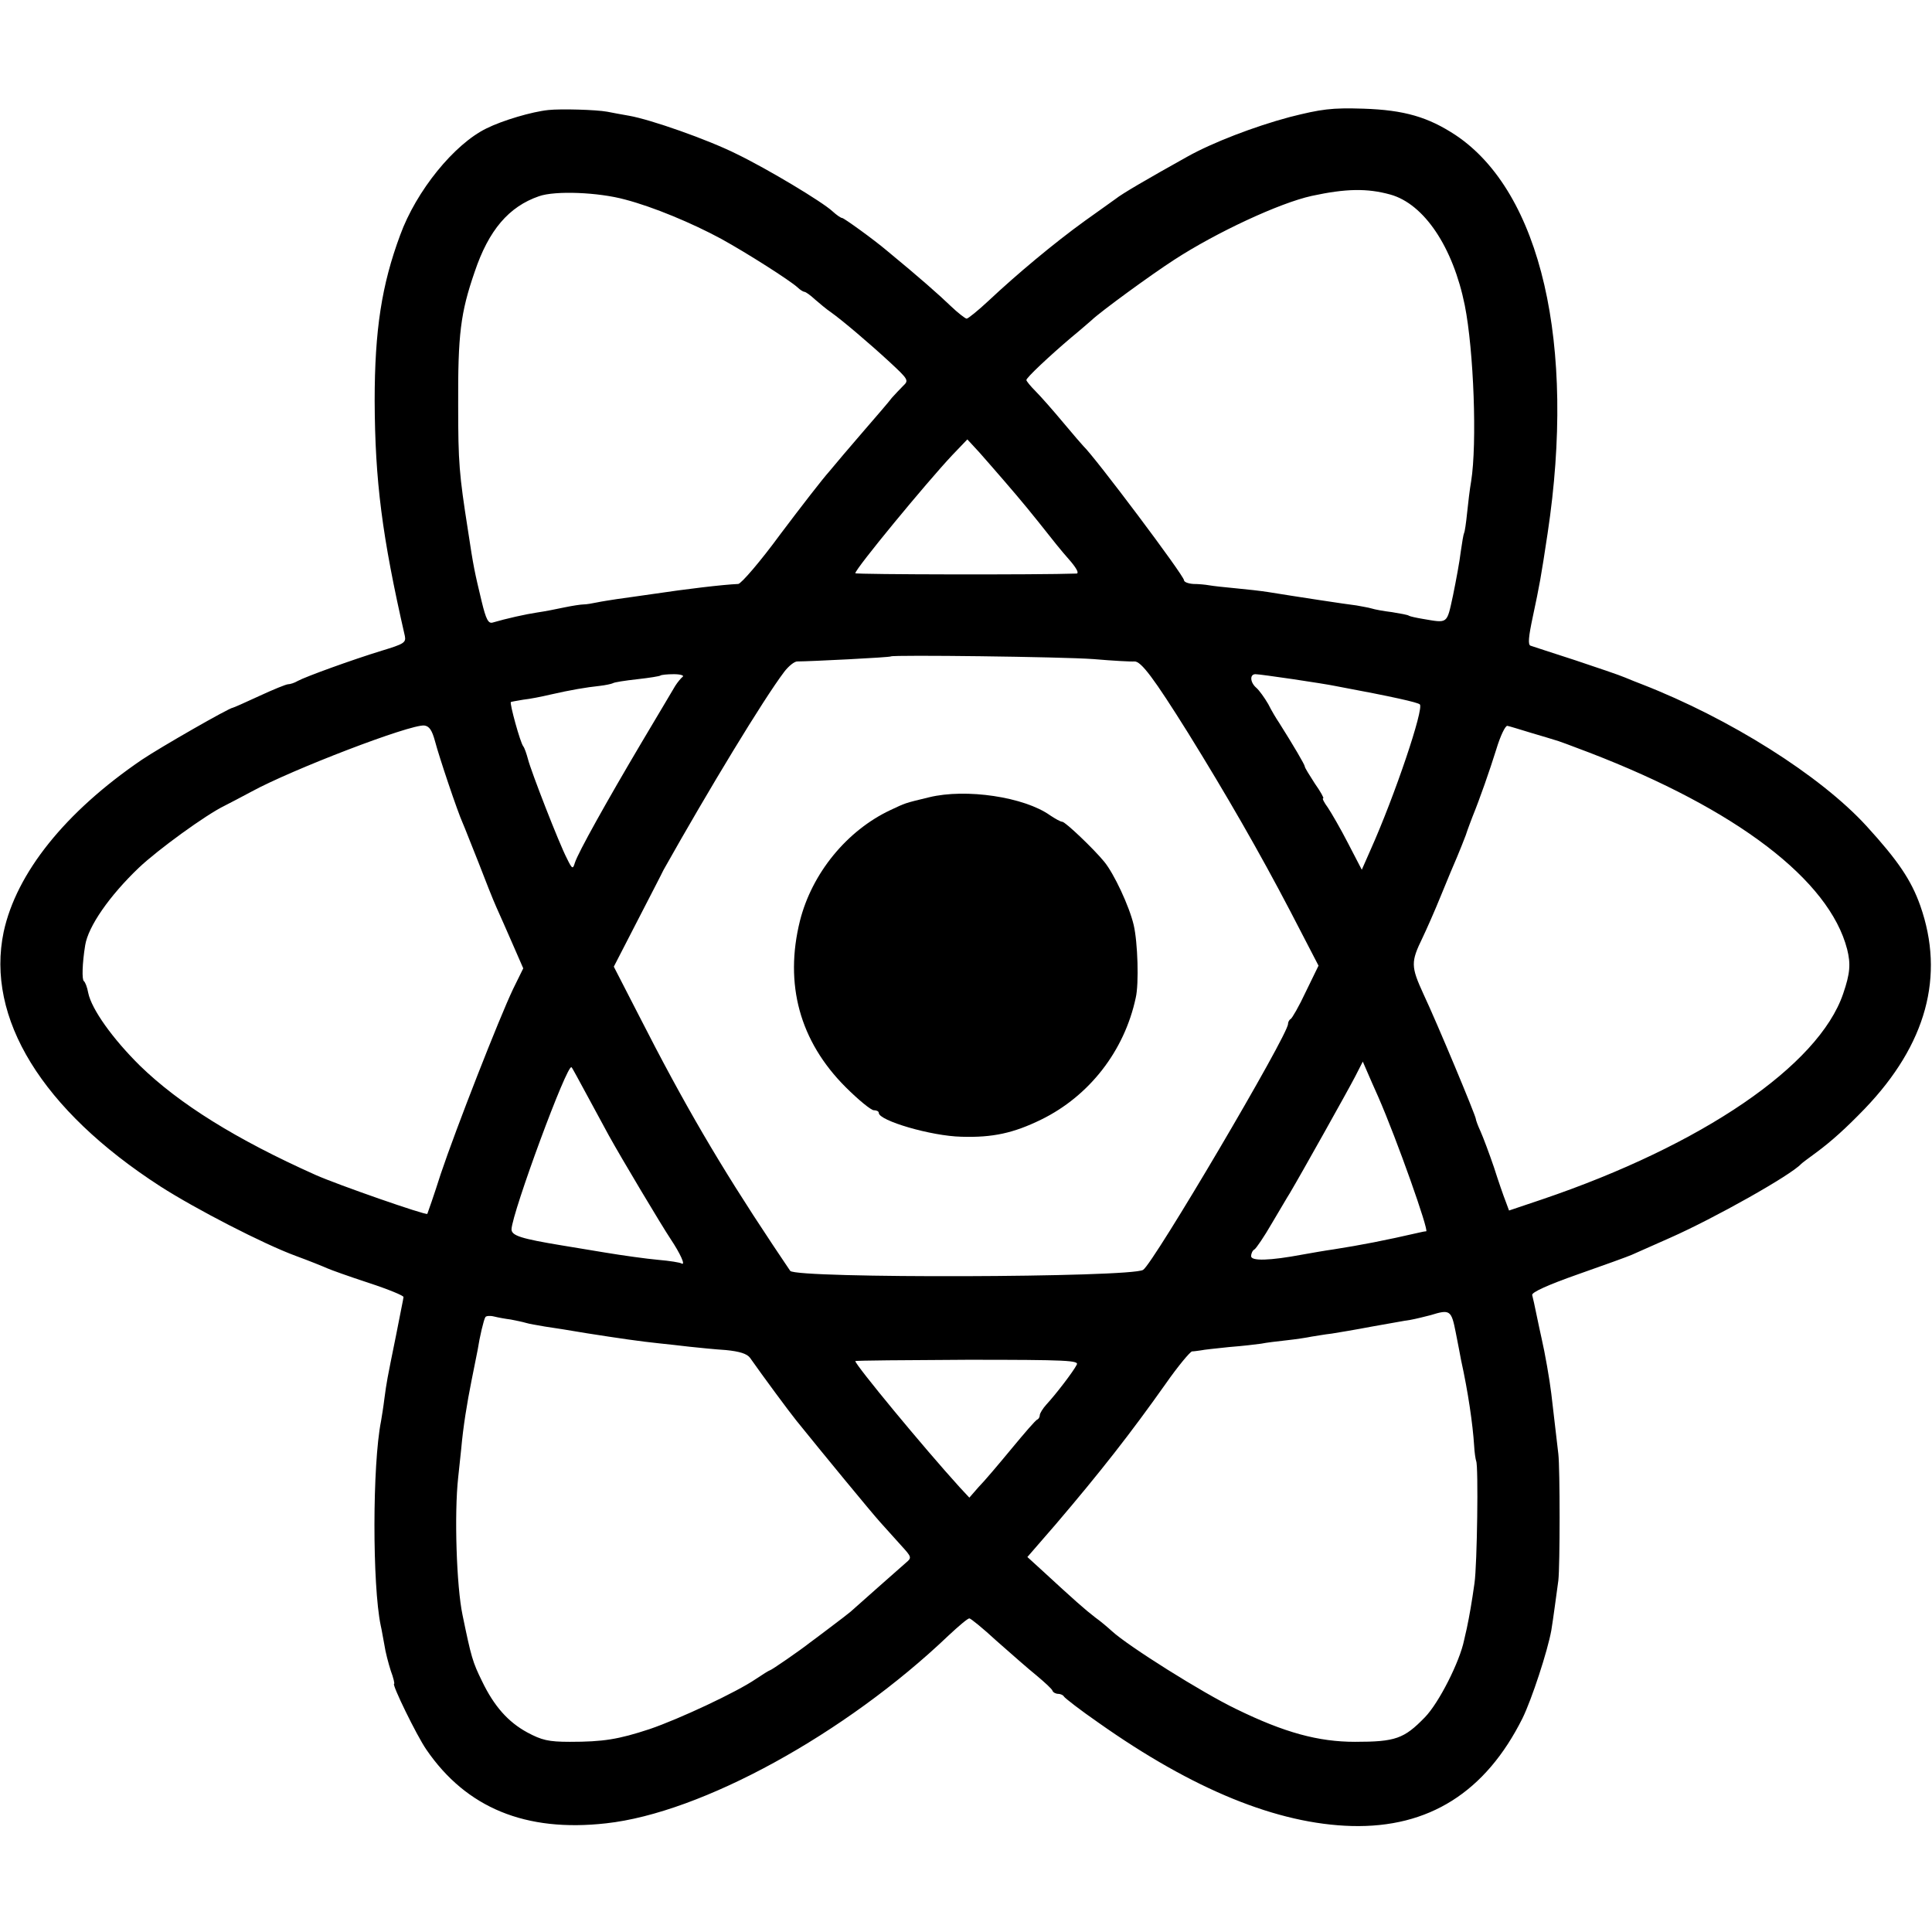
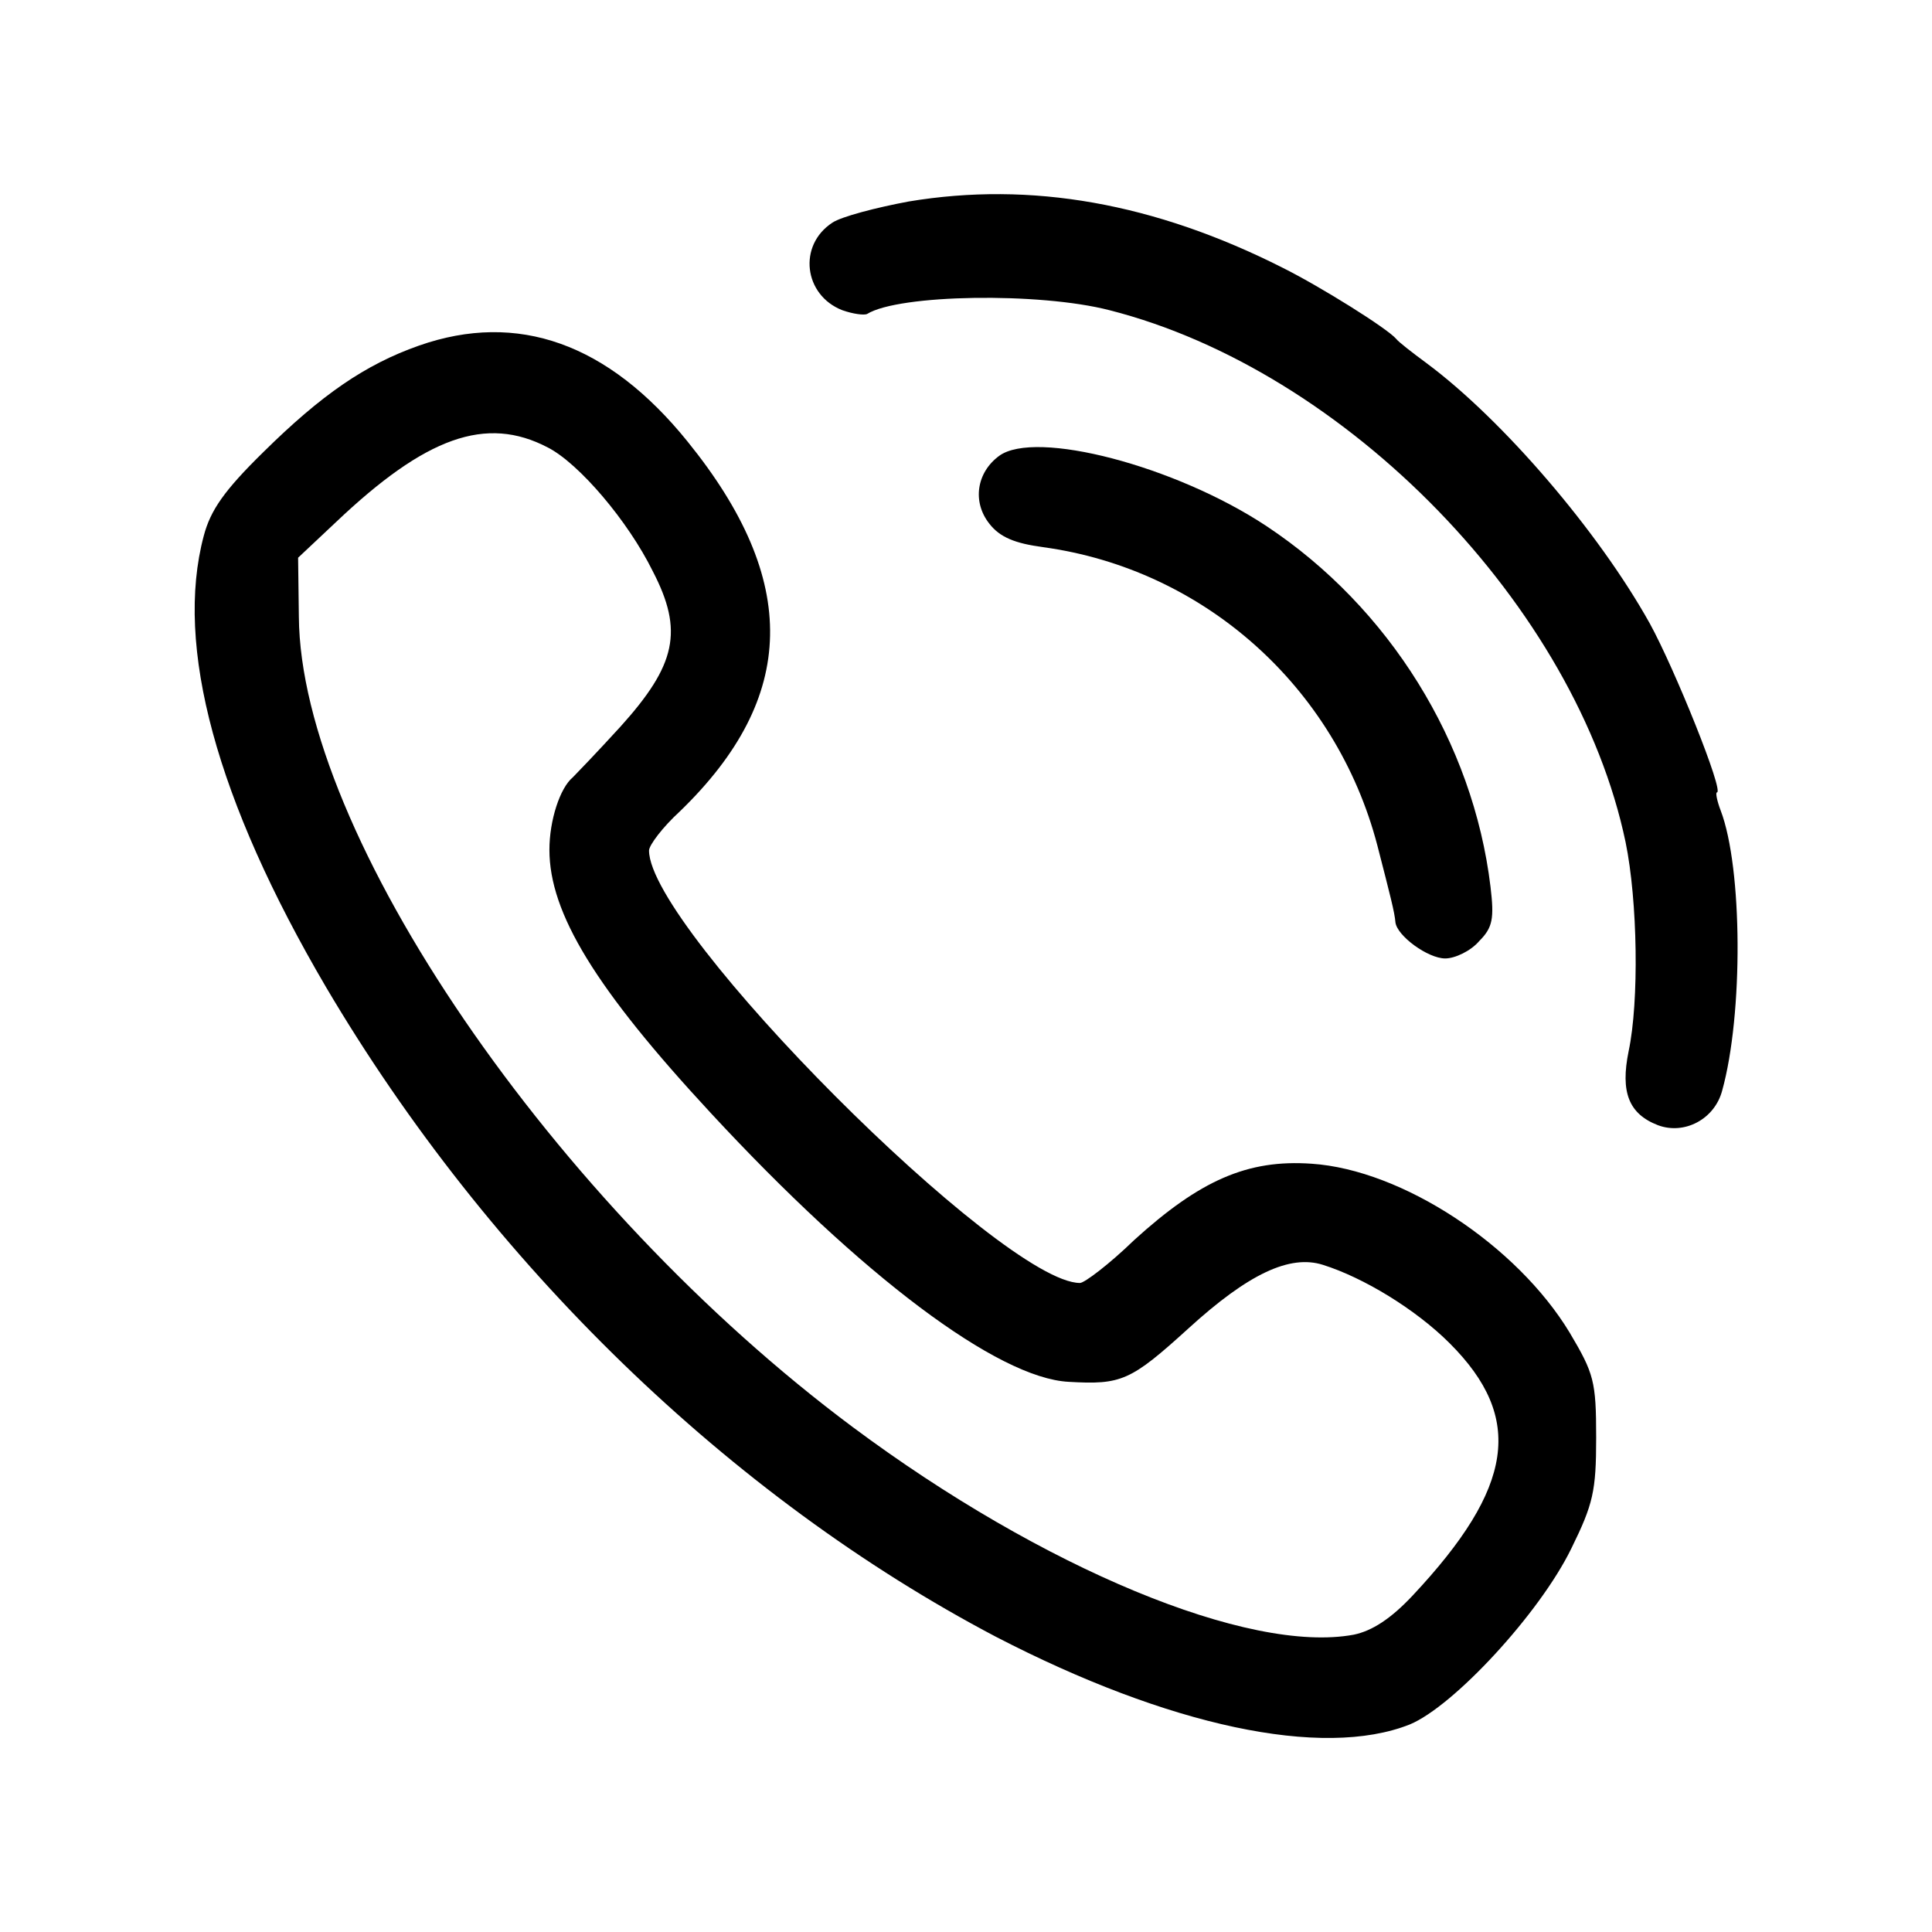
- <svg xmlns="http://www.w3.org/2000/svg" version="1.0" width="576pt" height="576pt" viewBox="0 0 576 576" preserveAspectRatio="xMidYMid meet">
-   <g transform="translate(0,576) scale(0.1,-0.1)" fill="#000000" stroke="none">
-     <path d="M1635 5432 c-49 -5 -137 -31 -185 -55 -96 -47 -209 -186 -257 -318 -55 -148 -76 -283 -76 -494 1 -239 22 -404 90 -701 4 -20 -3 -24 -69 -44 -88 -27 -226 -77 -250 -90 -10 -6 -23 -10 -29 -10 -6 0 -45 -16 -86 -35 -41 -19 -77 -35 -79 -35 -10 0 -216 -118 -271 -155 -229 -156 -374 -338 -412 -513 -54 -257 114 -531 467 -759 106 -68 308 -172 403 -207 41 -15 83 -32 94 -37 11 -5 67 -25 125 -44 58 -19 104 -38 103 -42 0 -4 -11 -55 -22 -113 -28 -138 -28 -138 -35 -190 -3 -25 -8 -55 -10 -67 -26 -130 -26 -489 -1 -609 3 -12 7 -38 11 -58 3 -21 12 -55 19 -77 8 -21 12 -39 10 -39 -8 0 67 -154 96 -196 119 -174 296 -247 536 -220 284 31 713 266 1021 560 30 28 57 51 62 51 4 0 41 -30 81 -67 41 -36 94 -83 119 -103 25 -21 47 -41 48 -46 2 -5 10 -9 17 -9 7 0 15 -4 17 -8 2 -4 48 -40 103 -78 283 -200 534 -302 755 -308 230 -6 399 101 509 321 28 57 75 201 86 262 6 36 15 106 21 149 5 44 5 334 0 377 -3 27 -6 52 -21 180 -5 42 -19 122 -29 165 -3 14 -10 45 -15 70 -5 25 -11 52 -13 59 -2 8 46 30 137 62 77 27 149 53 160 58 11 5 63 28 115 51 131 58 359 186 390 220 3 3 23 18 45 34 46 34 89 73 145 131 183 191 239 395 165 605 -27 76 -66 134 -160 237 -138 151 -408 321 -670 423 -11 4 -33 13 -50 20 -16 7 -84 30 -150 52 -66 21 -125 41 -132 43 -8 3 -6 26 7 87 20 94 24 115 44 248 85 563 -20 1017 -274 1187 -82 54 -153 75 -275 79 -95 3 -125 -1 -220 -25 -105 -28 -230 -76 -305 -118 -120 -67 -194 -110 -214 -126 -6 -4 -47 -34 -91 -65 -93 -67 -205 -161 -287 -238 -32 -30 -62 -54 -66 -54 -4 0 -26 17 -48 38 -32 31 -93 85 -189 164 -40 34 -129 98 -134 98 -4 0 -17 9 -29 20 -30 28 -193 126 -286 171 -86 43 -257 103 -321 114 -22 4 -51 9 -65 12 -33 6 -138 9 -175 5z m2510 -252 c101 -28 187 -157 222 -330 27 -135 37 -413 19 -525 -4 -22 -9 -65 -12 -94 -3 -30 -7 -57 -9 -60 -2 -4 -6 -28 -10 -56 -3 -27 -14 -86 -23 -130 -19 -87 -14 -83 -91 -70 -18 3 -36 7 -40 9 -3 3 -27 7 -51 11 -25 3 -52 8 -61 11 -10 3 -30 6 -45 9 -27 3 -184 27 -264 40 -19 3 -62 8 -95 11 -33 3 -69 7 -80 9 -11 2 -32 4 -47 4 -16 1 -28 6 -28 11 0 14 -266 368 -300 400 -3 3 -30 34 -60 70 -30 36 -67 78 -82 93 -16 16 -28 31 -28 34 0 7 68 71 134 127 27 22 54 46 60 51 27 26 178 136 246 180 126 82 315 170 411 191 102 22 165 23 234 4z m-2281 -15 c84 -22 199 -70 286 -117 78 -43 205 -124 228 -145 7 -7 17 -13 20 -13 4 0 18 -10 32 -23 14 -12 34 -29 46 -37 34 -24 113 -91 176 -149 56 -52 58 -55 41 -71 -10 -10 -25 -26 -34 -36 -8 -11 -46 -55 -85 -100 -38 -44 -84 -98 -102 -120 -19 -21 -84 -105 -145 -186 -60 -82 -117 -148 -126 -149 -46 -2 -155 -15 -255 -30 -39 -6 -87 -12 -106 -15 -19 -3 -46 -7 -60 -10 -14 -3 -32 -6 -40 -6 -8 0 -34 -4 -58 -9 -23 -5 -59 -12 -80 -15 -34 -5 -92 -18 -133 -30 -13 -4 -20 9 -33 63 -21 88 -24 100 -41 213 -26 166 -29 201 -29 370 -1 214 7 277 49 399 42 125 102 195 192 226 48 17 177 12 257 -10z m1131 -840 c55 -64 71 -83 155 -189 8 -10 28 -34 44 -52 18 -22 23 -34 15 -34 -109 -4 -659 -3 -659 1 0 13 212 270 289 352 l45 47 36 -39 c19 -22 53 -60 75 -86z m265 -530 c58 -5 113 -8 122 -7 20 1 58 -50 160 -213 114 -184 212 -354 305 -532 l84 -162 -38 -78 c-20 -43 -41 -79 -45 -81 -4 -2 -8 -9 -8 -15 0 -33 -402 -715 -432 -733 -37 -23 -1032 -26 -1052 -3 -1 2 -26 38 -53 79 -157 236 -263 417 -398 682 l-75 146 69 134 c38 74 74 143 79 154 136 242 298 509 360 591 13 17 31 32 40 31 35 0 276 12 278 15 6 5 508 -1 604 -8z m-1225 -53 c-5 -4 -15 -16 -22 -27 -6 -11 -52 -87 -101 -170 -103 -174 -188 -326 -198 -357 -6 -20 -8 -20 -24 13 -23 44 -107 260 -116 296 -4 15 -10 33 -14 38 -9 11 -41 128 -37 132 2 1 19 4 37 7 19 2 55 9 80 15 61 14 109 22 147 26 18 2 36 6 40 8 4 3 37 8 73 12 36 4 67 9 69 11 2 2 20 4 40 4 20 0 32 -4 26 -8z m1821 -7 c54 -8 110 -17 124 -20 177 -33 246 -49 253 -55 13 -12 -74 -271 -147 -434 l-26 -59 -41 79 c-22 43 -50 91 -60 106 -11 15 -18 28 -14 28 3 0 -8 20 -25 44 -16 25 -30 47 -30 51 0 5 -34 63 -77 131 -7 10 -22 35 -32 55 -11 19 -27 41 -35 48 -19 16 -21 41 -3 41 8 0 58 -7 113 -15z m-2559 -185 c12 -46 67 -210 83 -245 5 -11 25 -63 46 -115 20 -52 44 -113 54 -135 10 -22 32 -72 49 -111 l31 -71 -30 -61 c-42 -88 -171 -418 -216 -552 -20 -63 -39 -117 -40 -119 -4 -5 -268 87 -333 116 -237 106 -407 212 -524 326 -81 80 -144 168 -154 217 -3 17 -9 32 -13 35 -6 4 -5 52 4 107 9 56 72 147 160 231 57 54 200 158 256 185 14 7 50 26 80 42 121 66 473 201 515 197 15 -2 23 -14 32 -47z m3268 25 c33 -10 65 -19 70 -21 6 -1 52 -18 104 -38 439 -169 715 -380 768 -586 11 -44 9 -72 -12 -133 -73 -214 -420 -451 -898 -613 l-98 -33 -10 27 c-6 15 -22 61 -35 102 -14 41 -32 89 -40 107 -8 17 -14 34 -14 37 0 9 -115 285 -156 372 -38 83 -38 96 -3 168 11 23 36 79 55 126 19 47 41 99 48 115 7 17 19 46 26 65 6 19 16 44 20 55 22 54 51 137 71 201 12 40 27 71 33 70 6 -1 38 -11 71 -21z m-456 -1085 c56 -128 152 -400 143 -401 -4 0 -14 -2 -22 -4 -100 -23 -172 -37 -255 -50 -22 -3 -62 -10 -90 -15 -101 -19 -155 -20 -155 -5 0 7 4 17 10 20 5 3 29 38 52 78 24 40 47 80 53 89 35 59 176 311 195 348 l23 45 13 -30 c7 -17 22 -50 33 -75z m-2359 5 c24 -44 53 -98 65 -120 37 -67 157 -268 185 -310 28 -42 45 -79 32 -72 -4 3 -35 8 -70 11 -34 3 -106 13 -160 22 -53 9 -110 18 -127 21 -121 20 -150 29 -150 48 2 50 167 498 179 483 2 -1 22 -39 46 -83z m2590 -707 c7 -35 14 -72 16 -83 21 -95 35 -192 39 -256 1 -19 4 -39 6 -45 7 -13 3 -309 -5 -364 -8 -57 -15 -97 -23 -135 -4 -16 -7 -32 -8 -35 -13 -64 -75 -187 -117 -230 -62 -64 -88 -73 -208 -73 -109 0 -210 27 -355 98 -100 48 -321 187 -370 232 -11 10 -33 29 -50 41 -30 23 -66 55 -156 138 l-46 42 85 98 c133 156 223 271 327 418 37 53 73 96 79 97 6 0 18 2 26 3 8 2 47 6 85 10 39 3 81 8 95 10 14 3 48 7 75 10 28 3 61 8 75 11 14 2 41 7 60 9 19 3 73 12 120 21 47 8 99 18 115 20 17 3 44 10 60 14 58 18 62 15 75 -51z m-2817 38 c15 -3 35 -7 45 -10 9 -3 35 -7 57 -11 22 -3 78 -12 125 -20 96 -15 157 -24 215 -30 22 -2 63 -7 90 -10 28 -3 77 -8 109 -10 41 -4 63 -11 72 -23 40 -57 117 -161 138 -187 79 -98 223 -273 250 -303 17 -19 45 -50 63 -70 31 -34 32 -36 14 -51 -21 -18 -148 -131 -165 -146 -6 -5 -34 -27 -61 -47 -28 -21 -54 -41 -60 -45 -29 -23 -116 -83 -120 -83 -2 0 -21 -12 -42 -26 -57 -39 -228 -119 -316 -149 -94 -31 -139 -38 -238 -38 -64 0 -84 5 -127 28 -57 31 -99 78 -135 153 -28 57 -32 71 -58 197 -18 85 -25 302 -13 410 3 28 7 66 9 85 6 67 17 135 31 205 8 39 16 79 18 90 6 39 18 90 23 98 2 4 14 5 26 2 12 -3 34 -7 50 -9z m1687 -135 c-10 -20 -63 -89 -90 -118 -11 -12 -20 -27 -20 -32 0 -5 -3 -11 -7 -13 -5 -1 -39 -41 -78 -88 -38 -46 -82 -98 -98 -114 l-27 -31 -28 30 c-109 120 -312 366 -312 377 0 2 150 3 334 4 299 0 334 -2 326 -15z" />
-     <path d="M2770 3383 c-75 -18 -70 -17 -115 -38 -130 -61 -234 -188 -270 -330 -47 -189 -1 -359 136 -496 38 -38 76 -69 84 -69 8 0 15 -3 15 -8 0 -23 156 -69 246 -71 94 -3 156 11 238 51 143 70 248 204 282 363 10 42 6 166 -6 217 -13 56 -59 154 -88 189 -31 38 -116 119 -125 119 -5 0 -21 9 -36 19 -77 55 -251 81 -361 54z" />
+ <svg xmlns="http://www.w3.org/2000/svg" version="1.0" width="256pt" height="256pt" viewBox="0 0 256 256" preserveAspectRatio="xMidYMid meet">
+   <g transform="translate(0,256) scale(0.1,-0.1)" fill="#000000" stroke="none">
+     <path d="M1204 2293 c-43 -8 -89 -20 -101 -28 -46 -30 -38 -96 13 -116 14 -5 29 -7 33 -5 42 26 228 29 321 5 315 -80 619 -394 684 -705 16 -78 18 -211 4 -277 -11 -54 0 -83 39 -98 35 -13 75 8 85 46 28 101 27 295 -2 371 -5 13 -7 24 -5 24 10 0 -56 164 -89 224 -68 122 -195 270 -296 345 -19 14 -37 28 -40 32 -12 14 -100 69 -150 94 -170 86 -334 115 -496 88z" />
+     <path d="M555 2102 c-71 -25 -129 -65 -206 -141 -52 -51 -70 -77 -79 -111 -39 -146 17 -351 162 -598 216 -366 536 -676 888 -861 228 -118 432 -162 548 -116 58 24 172 147 214 233 29 59 33 76 33 147 0 75 -3 85 -35 139 -70 116 -222 216 -342 224 -85 6 -148 -22 -235 -101 -33 -32 -66 -57 -72 -57 -103 0 -571 469 -571 573 0 7 18 31 41 52 156 151 159 306 10 490 -105 130 -225 173 -356 127z m171 -135 c41 -21 106 -97 139 -164 41 -79 31 -124 -43 -206 -31 -34 -60 -64 -63 -67 -17 -14 -31 -57 -31 -96 0 -84 61 -184 214 -349 200 -216 380 -351 474 -356 70 -4 82 1 159 71 79 72 134 98 178 84 54 -17 123 -59 168 -104 99 -99 85 -191 -49 -334 -29 -31 -54 -47 -78 -52 -139 -26 -413 88 -664 275 -396 295 -732 786 -734 1074 l-1 78 50 47 c119 113 199 142 281 99z" />
+     <path d="M1324 1956 c-30 -22 -36 -61 -13 -90 14 -18 34 -26 71 -31 213 -29 388 -185 443 -395 17 -66 23 -89 24 -102 2 -18 43 -48 66 -48 13 0 34 10 45 23 18 18 20 30 15 72 -23 191 -134 370 -297 478 -121 80 -306 128 -354 93z" />
  </g>
</svg>
